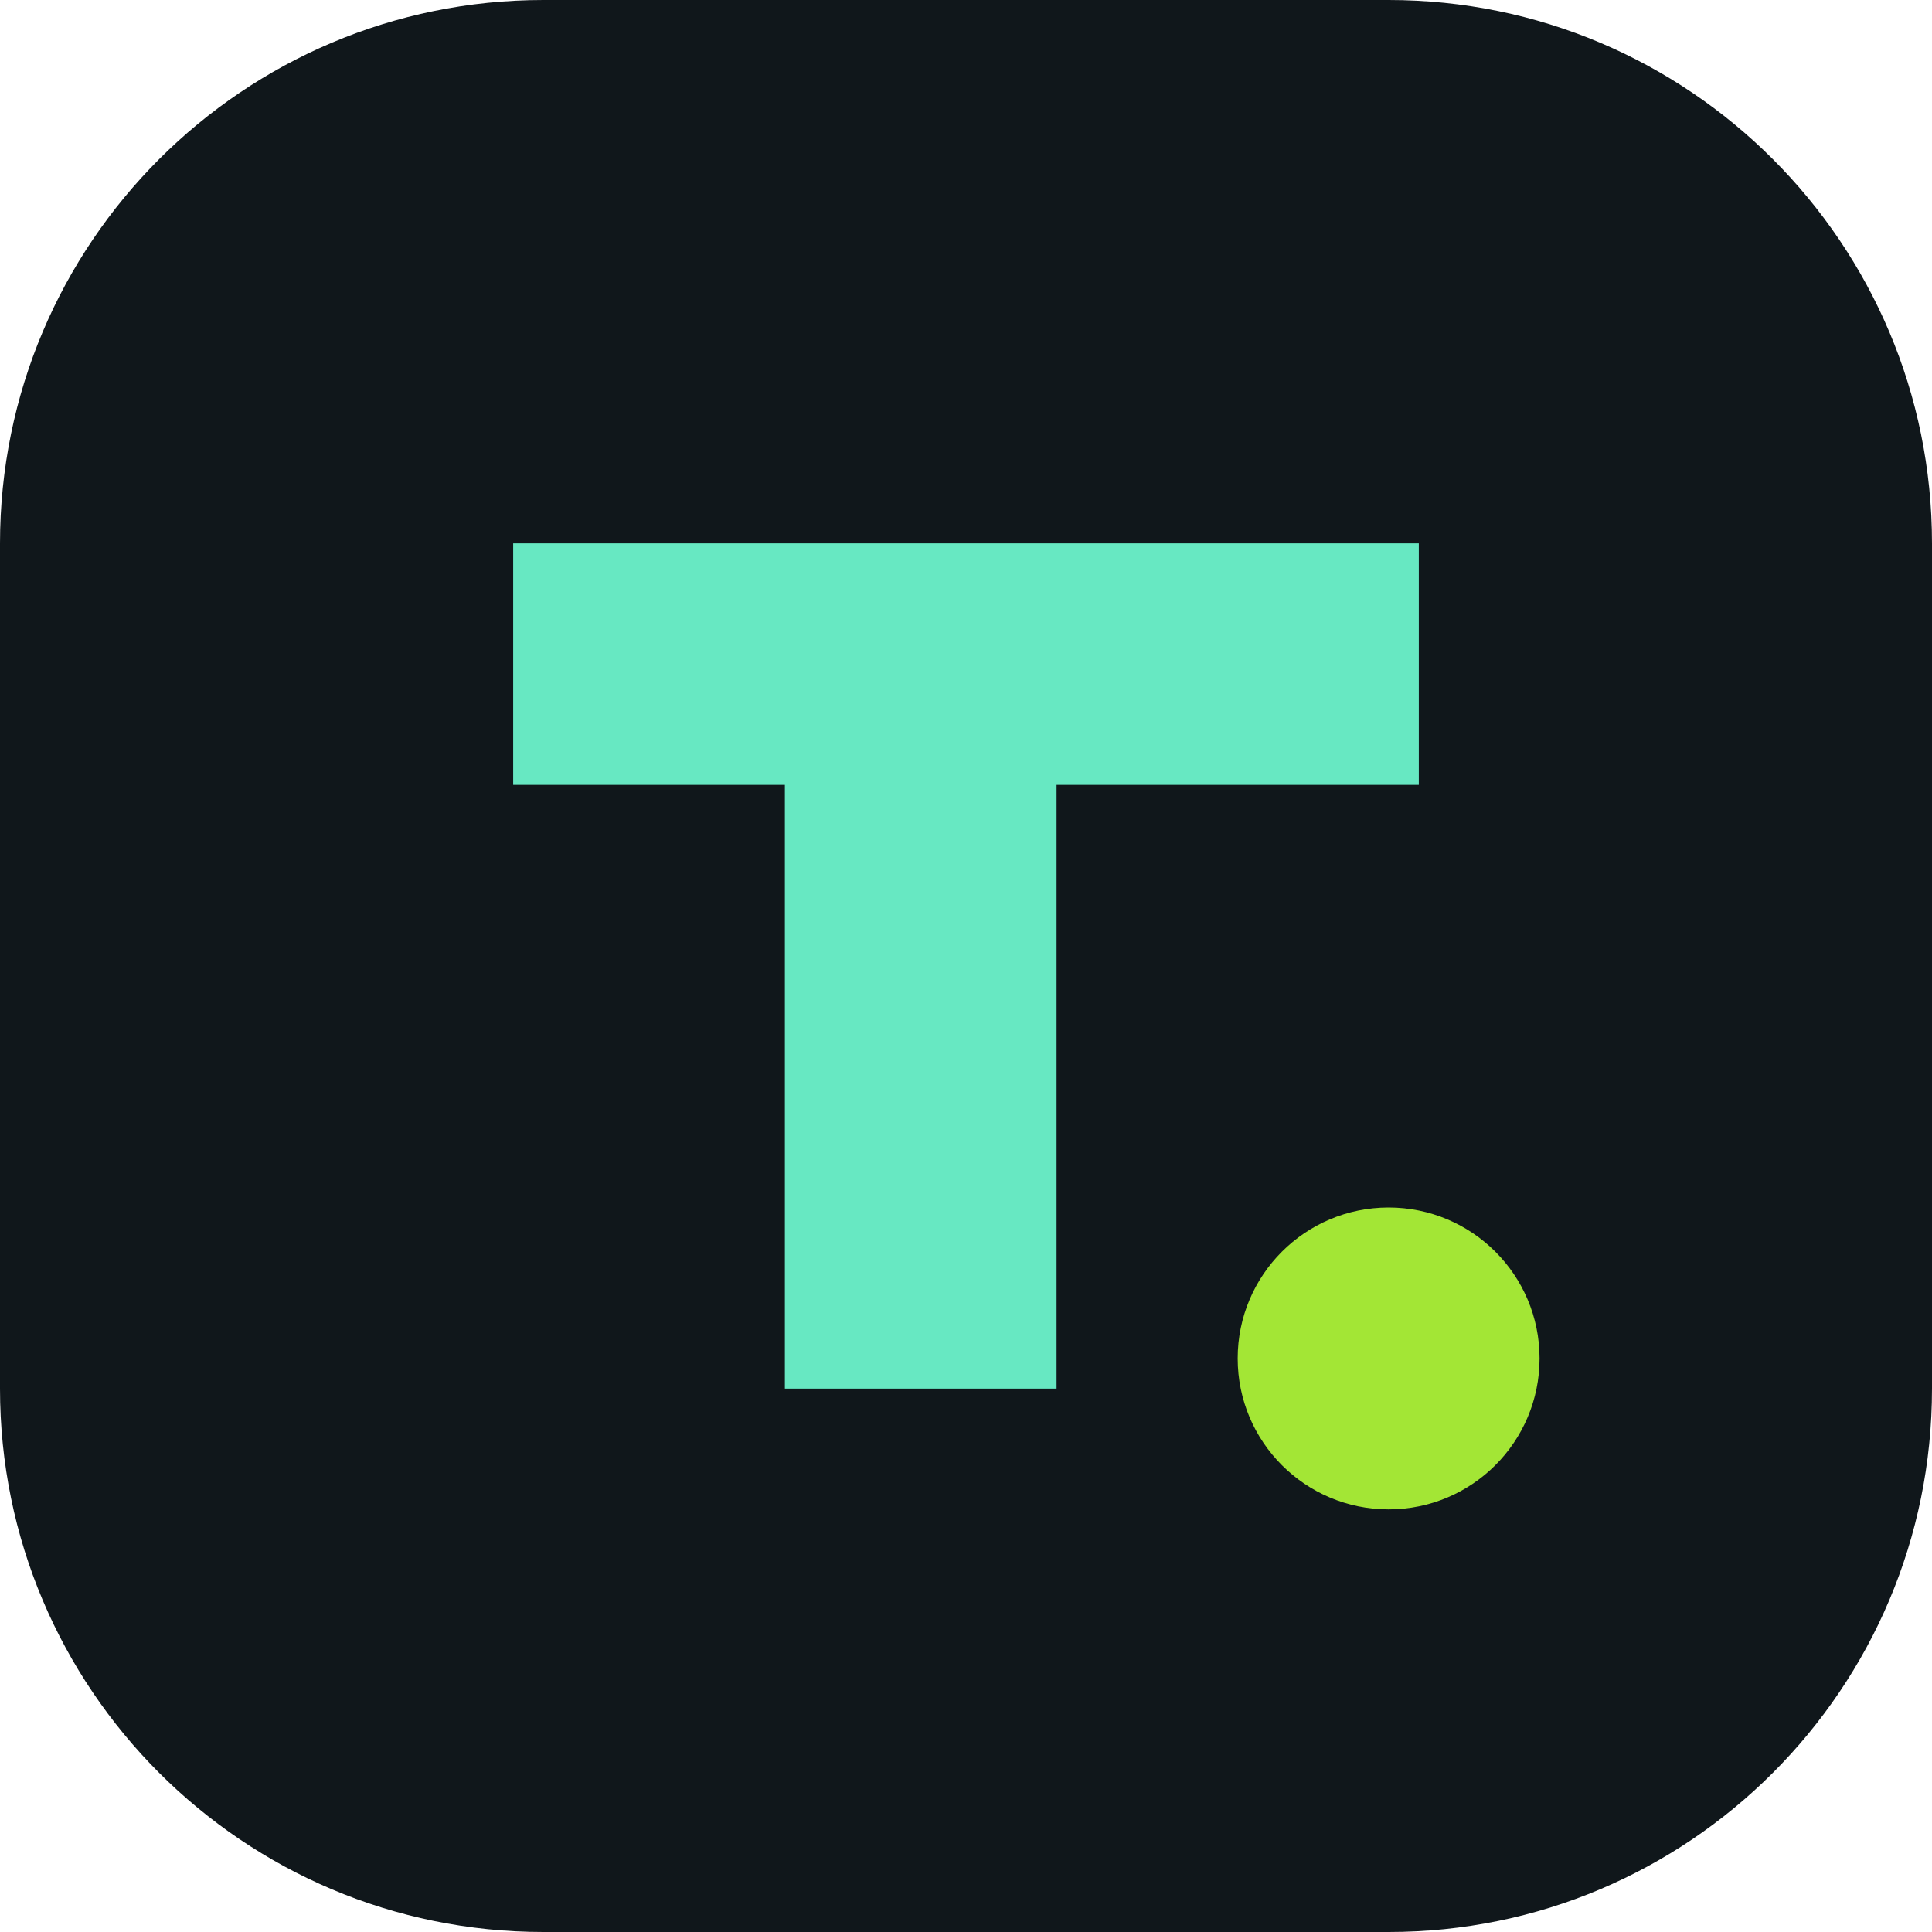
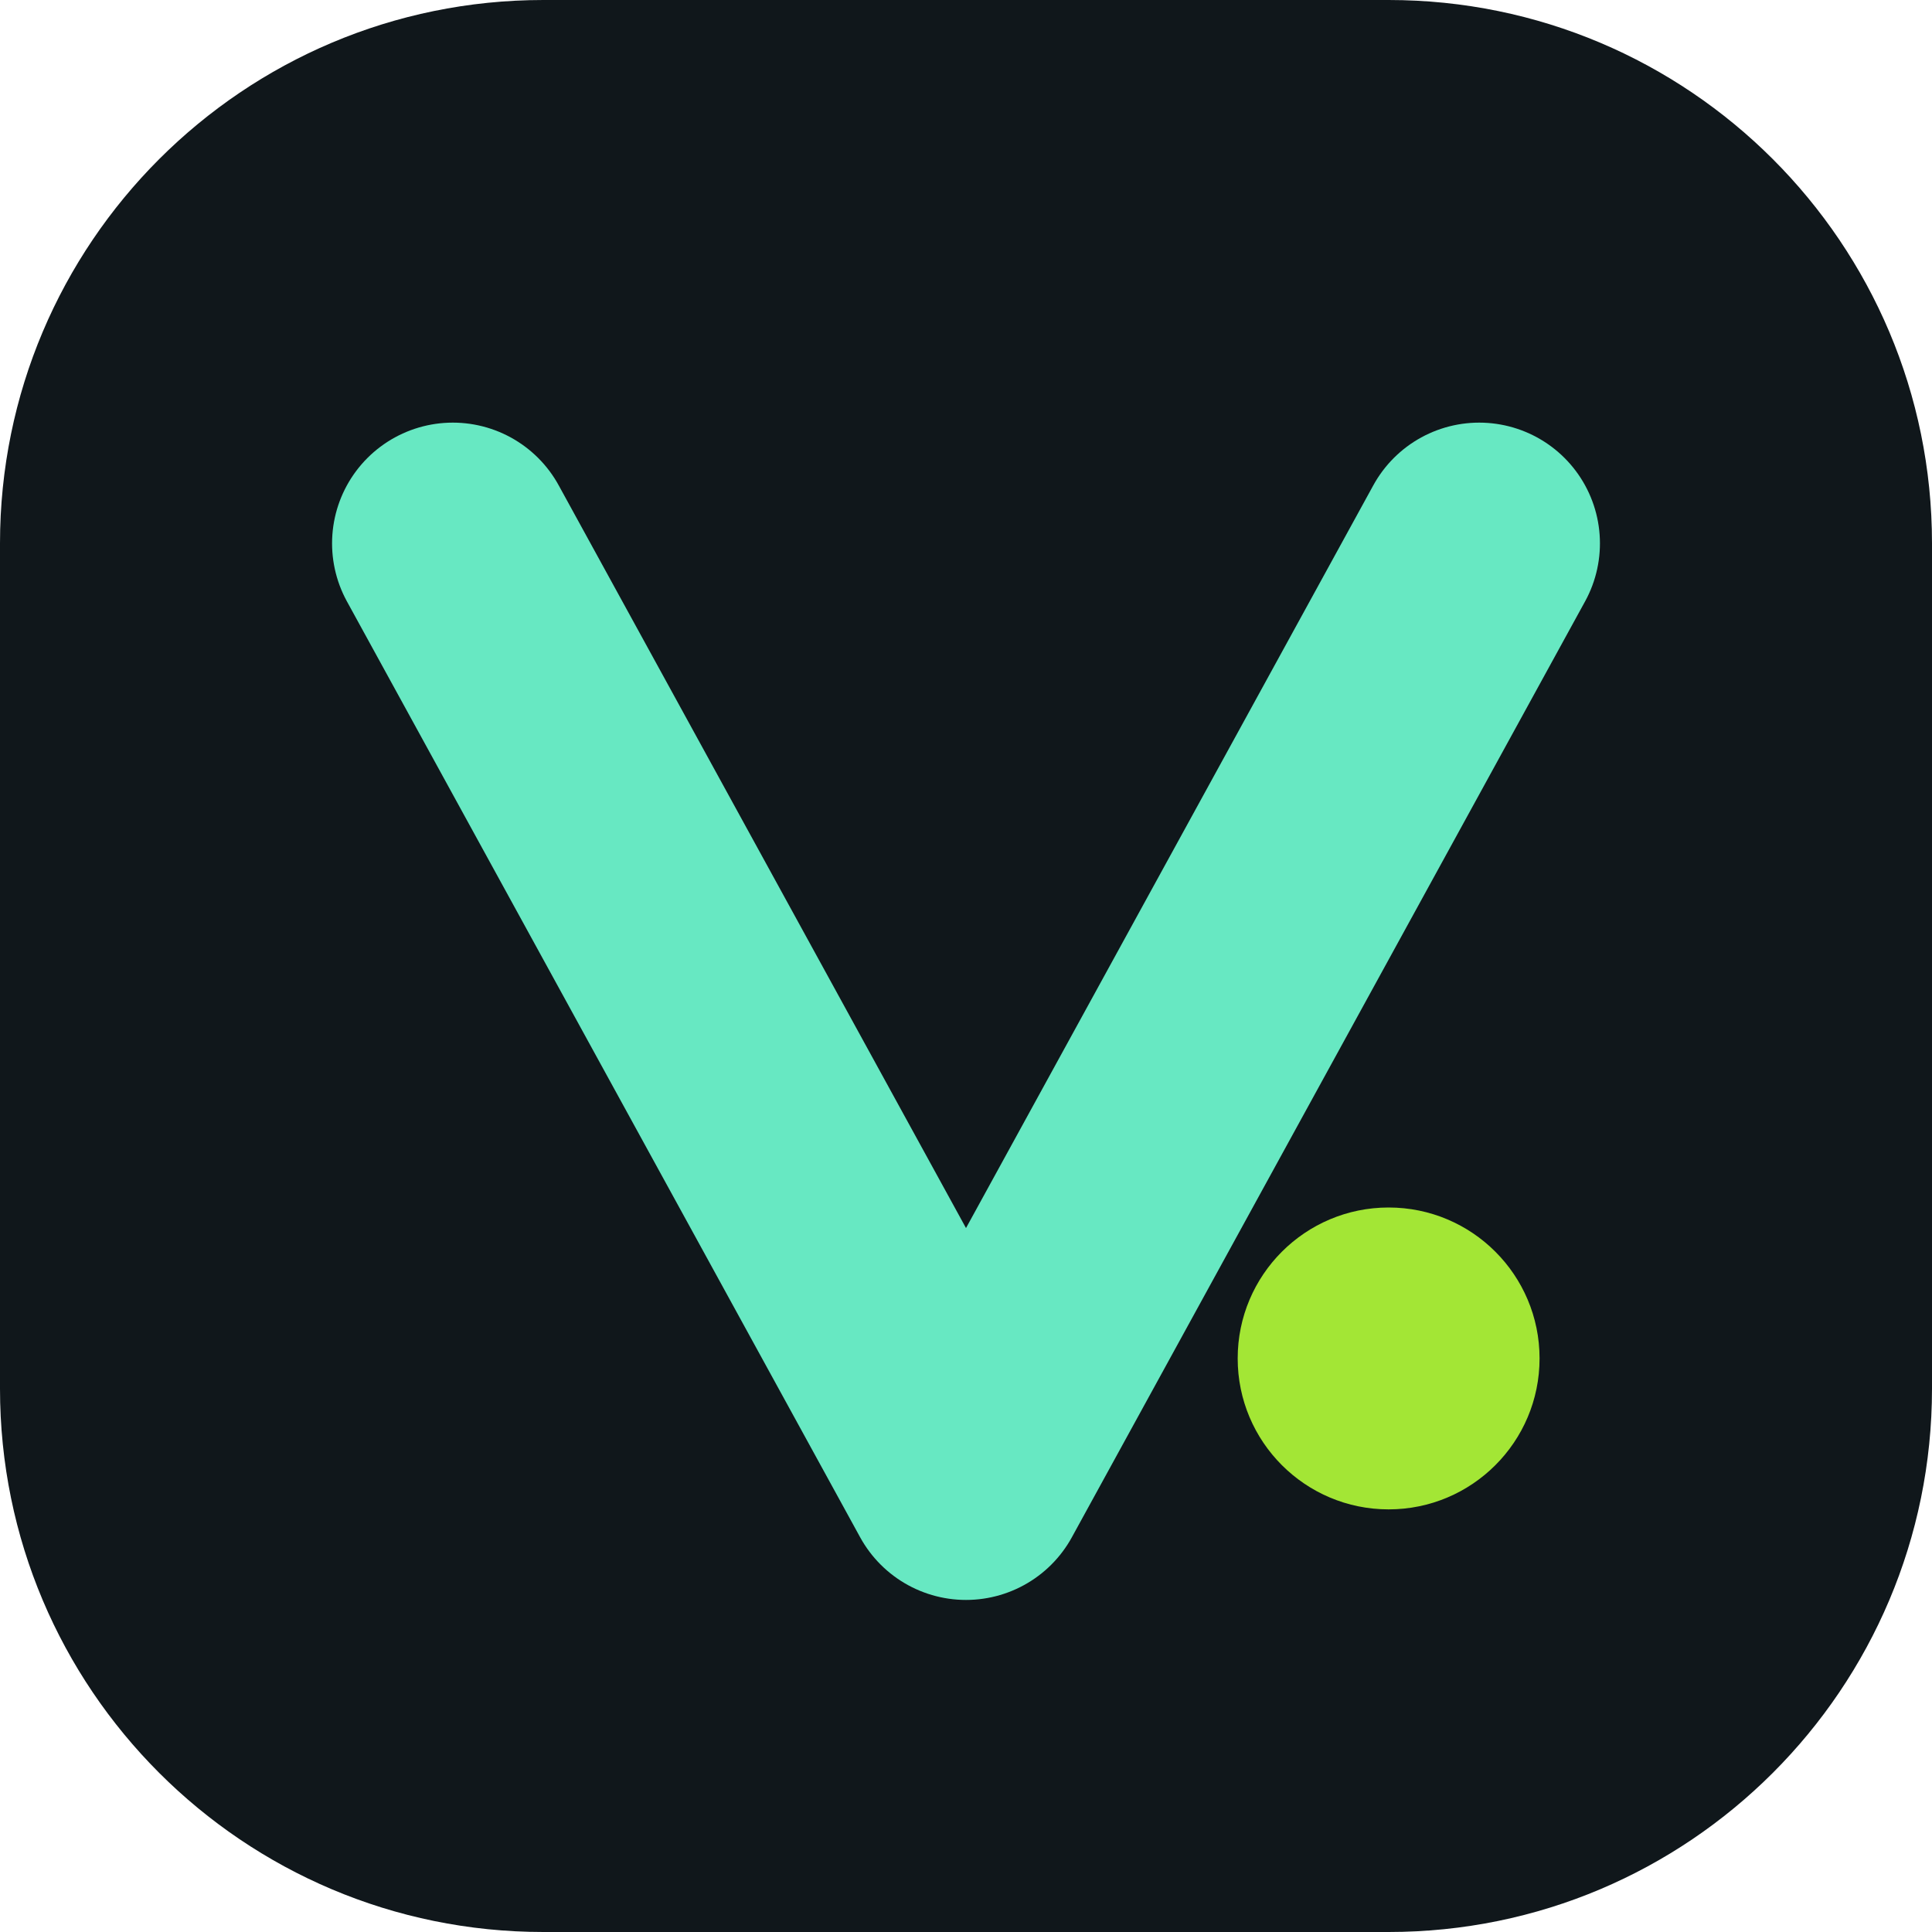
- <svg xmlns="http://www.w3.org/2000/svg" viewBox="0 0 64 64">
+ <svg xmlns="http://www.w3.org/2000/svg" viewBox="0 0 64 64" role="img" aria-labelledby="title">
  <rect width="64" height="64" rx="18" fill="#10171b" />
-   <path d="M17 18h30v8H35v20h-9V26h-9z" fill="#67e8c2" />
+   <path d="M15 18l17 31 17-31" fill="none" stroke="#67e8c2" stroke-width="8" stroke-linecap="round" stroke-linejoin="round" />
  <circle cx="46" cy="45" r="5" fill="#a3e635" />
</svg>
